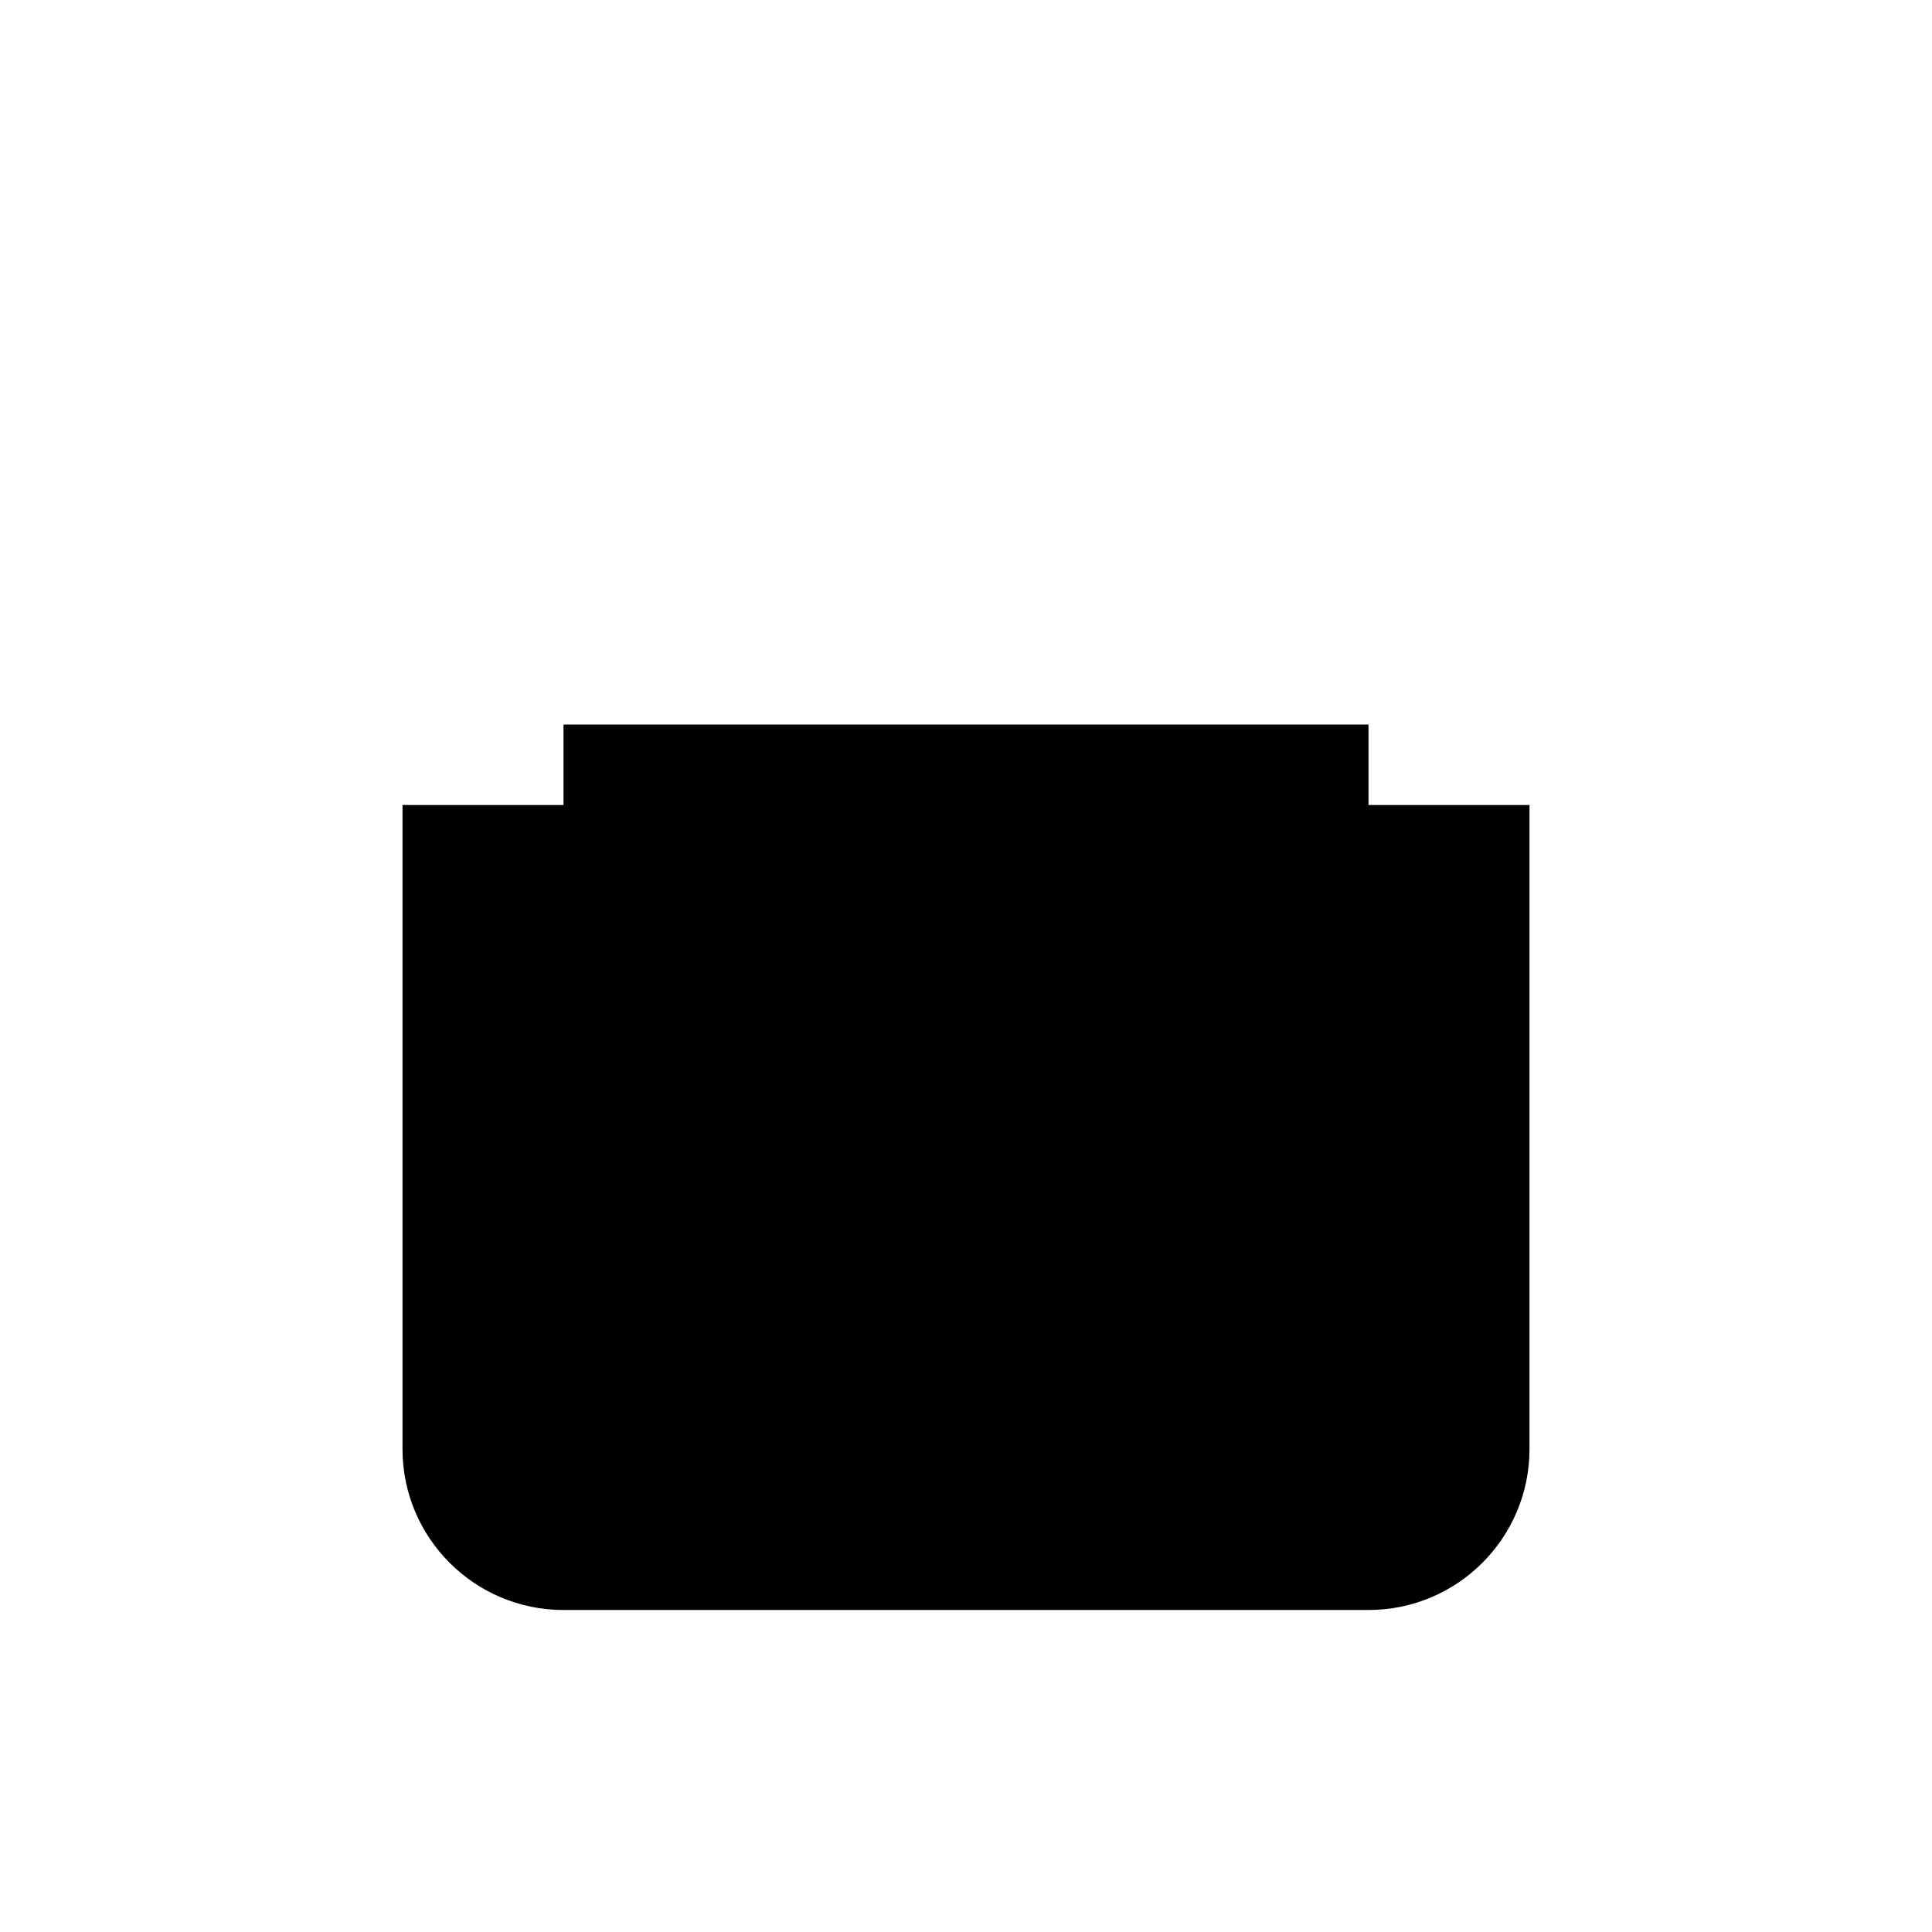
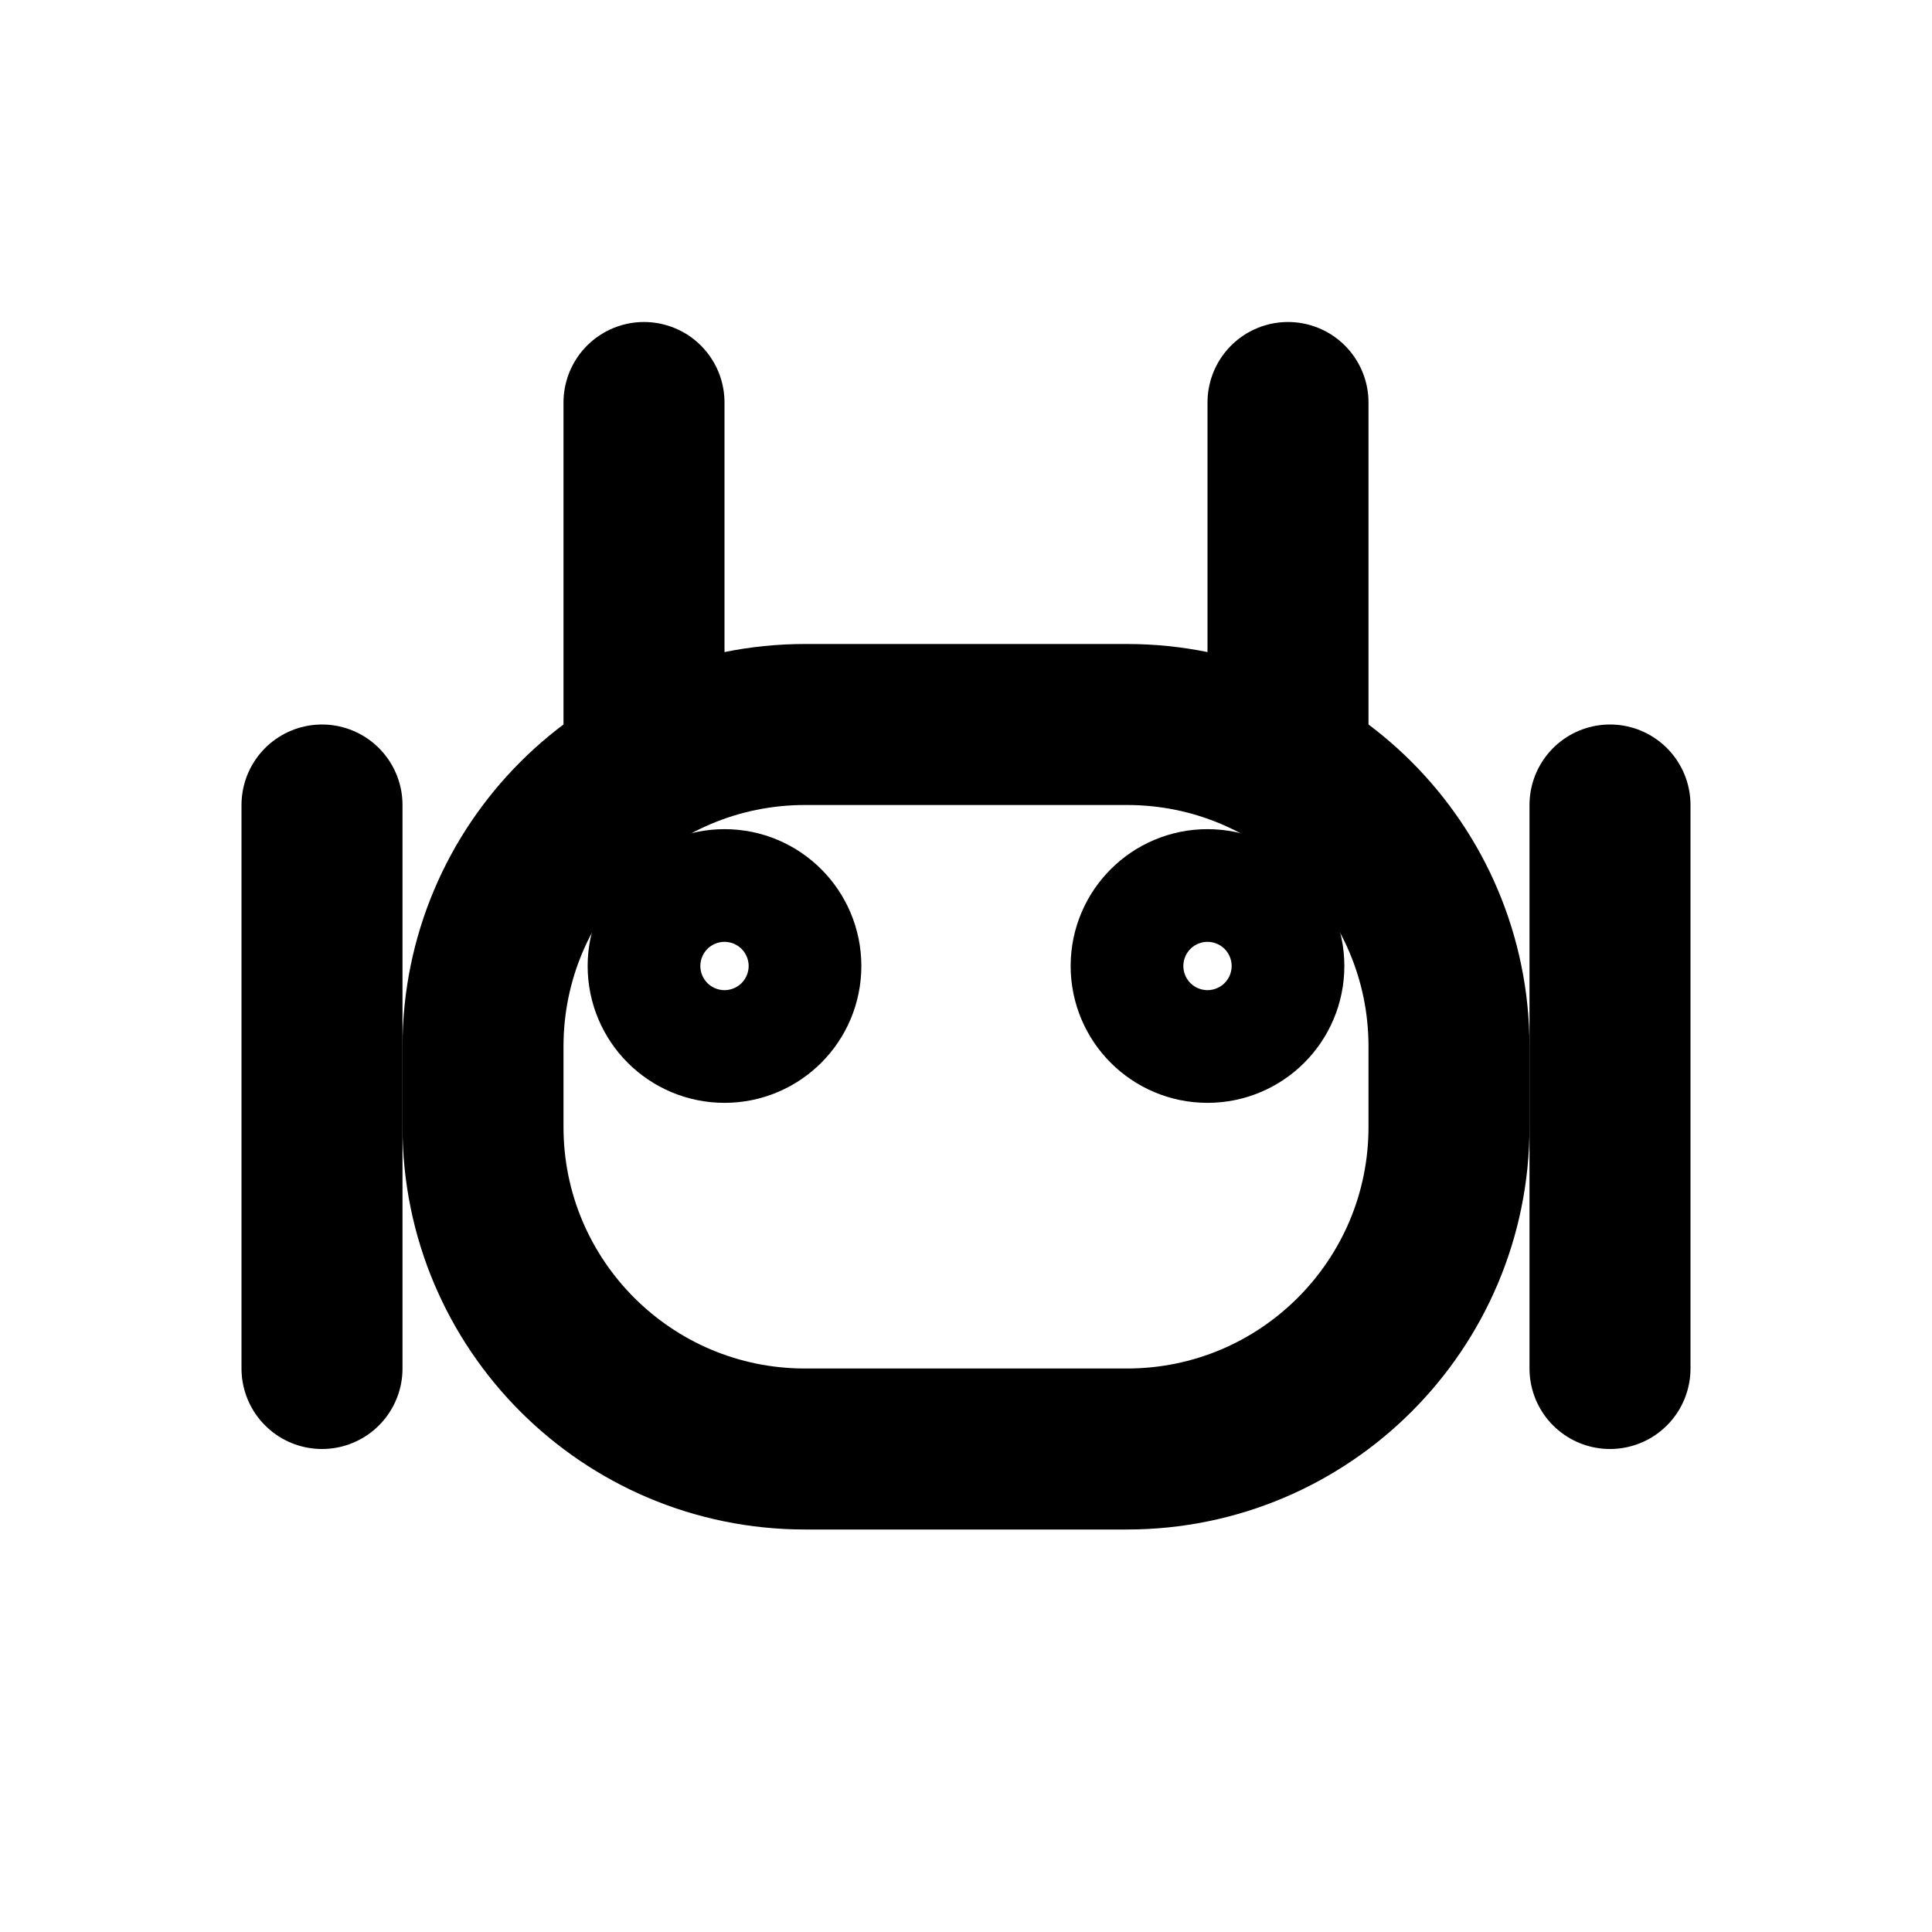
- <svg xmlns="http://www.w3.org/2000/svg" viewBox="0 0 24 24" fill="currentColor">
-   <path d="M7 9h10v9a2 2 0 0 1-2 2H9a2 2 0 0 1-2-2zM5 10h14v8a2 2 0 0 1-2 2H7a2 2 0 0 1-2-2zM8 8 6.5 5.5M16 8l1.5-2.5" />
-   <circle cx="9" cy="12" r=".7" />
-   <circle cx="15" cy="12" r=".7" />
+ <svg xmlns="http://www.w3.org/2000/svg" viewBox="0 0 24 24" fill="none" stroke="currentColor" stroke-width="2" stroke-linecap="round" stroke-linejoin="round">
+   <rect x="6" y="9" width="12" height="9" rx="4" />
+   <line x1="8" y1="9" x2="8" y2="5" />
+   <line x1="16" y1="9" x2="16" y2="5" />
+   <circle cx="9" cy="12" r="0.7" />
+   <circle cx="15" cy="12" r="0.7" />
+   <line x1="4" y1="10" x2="4" y2="17" />
+   <line x1="20" y1="10" x2="20" y2="17" />
</svg>
